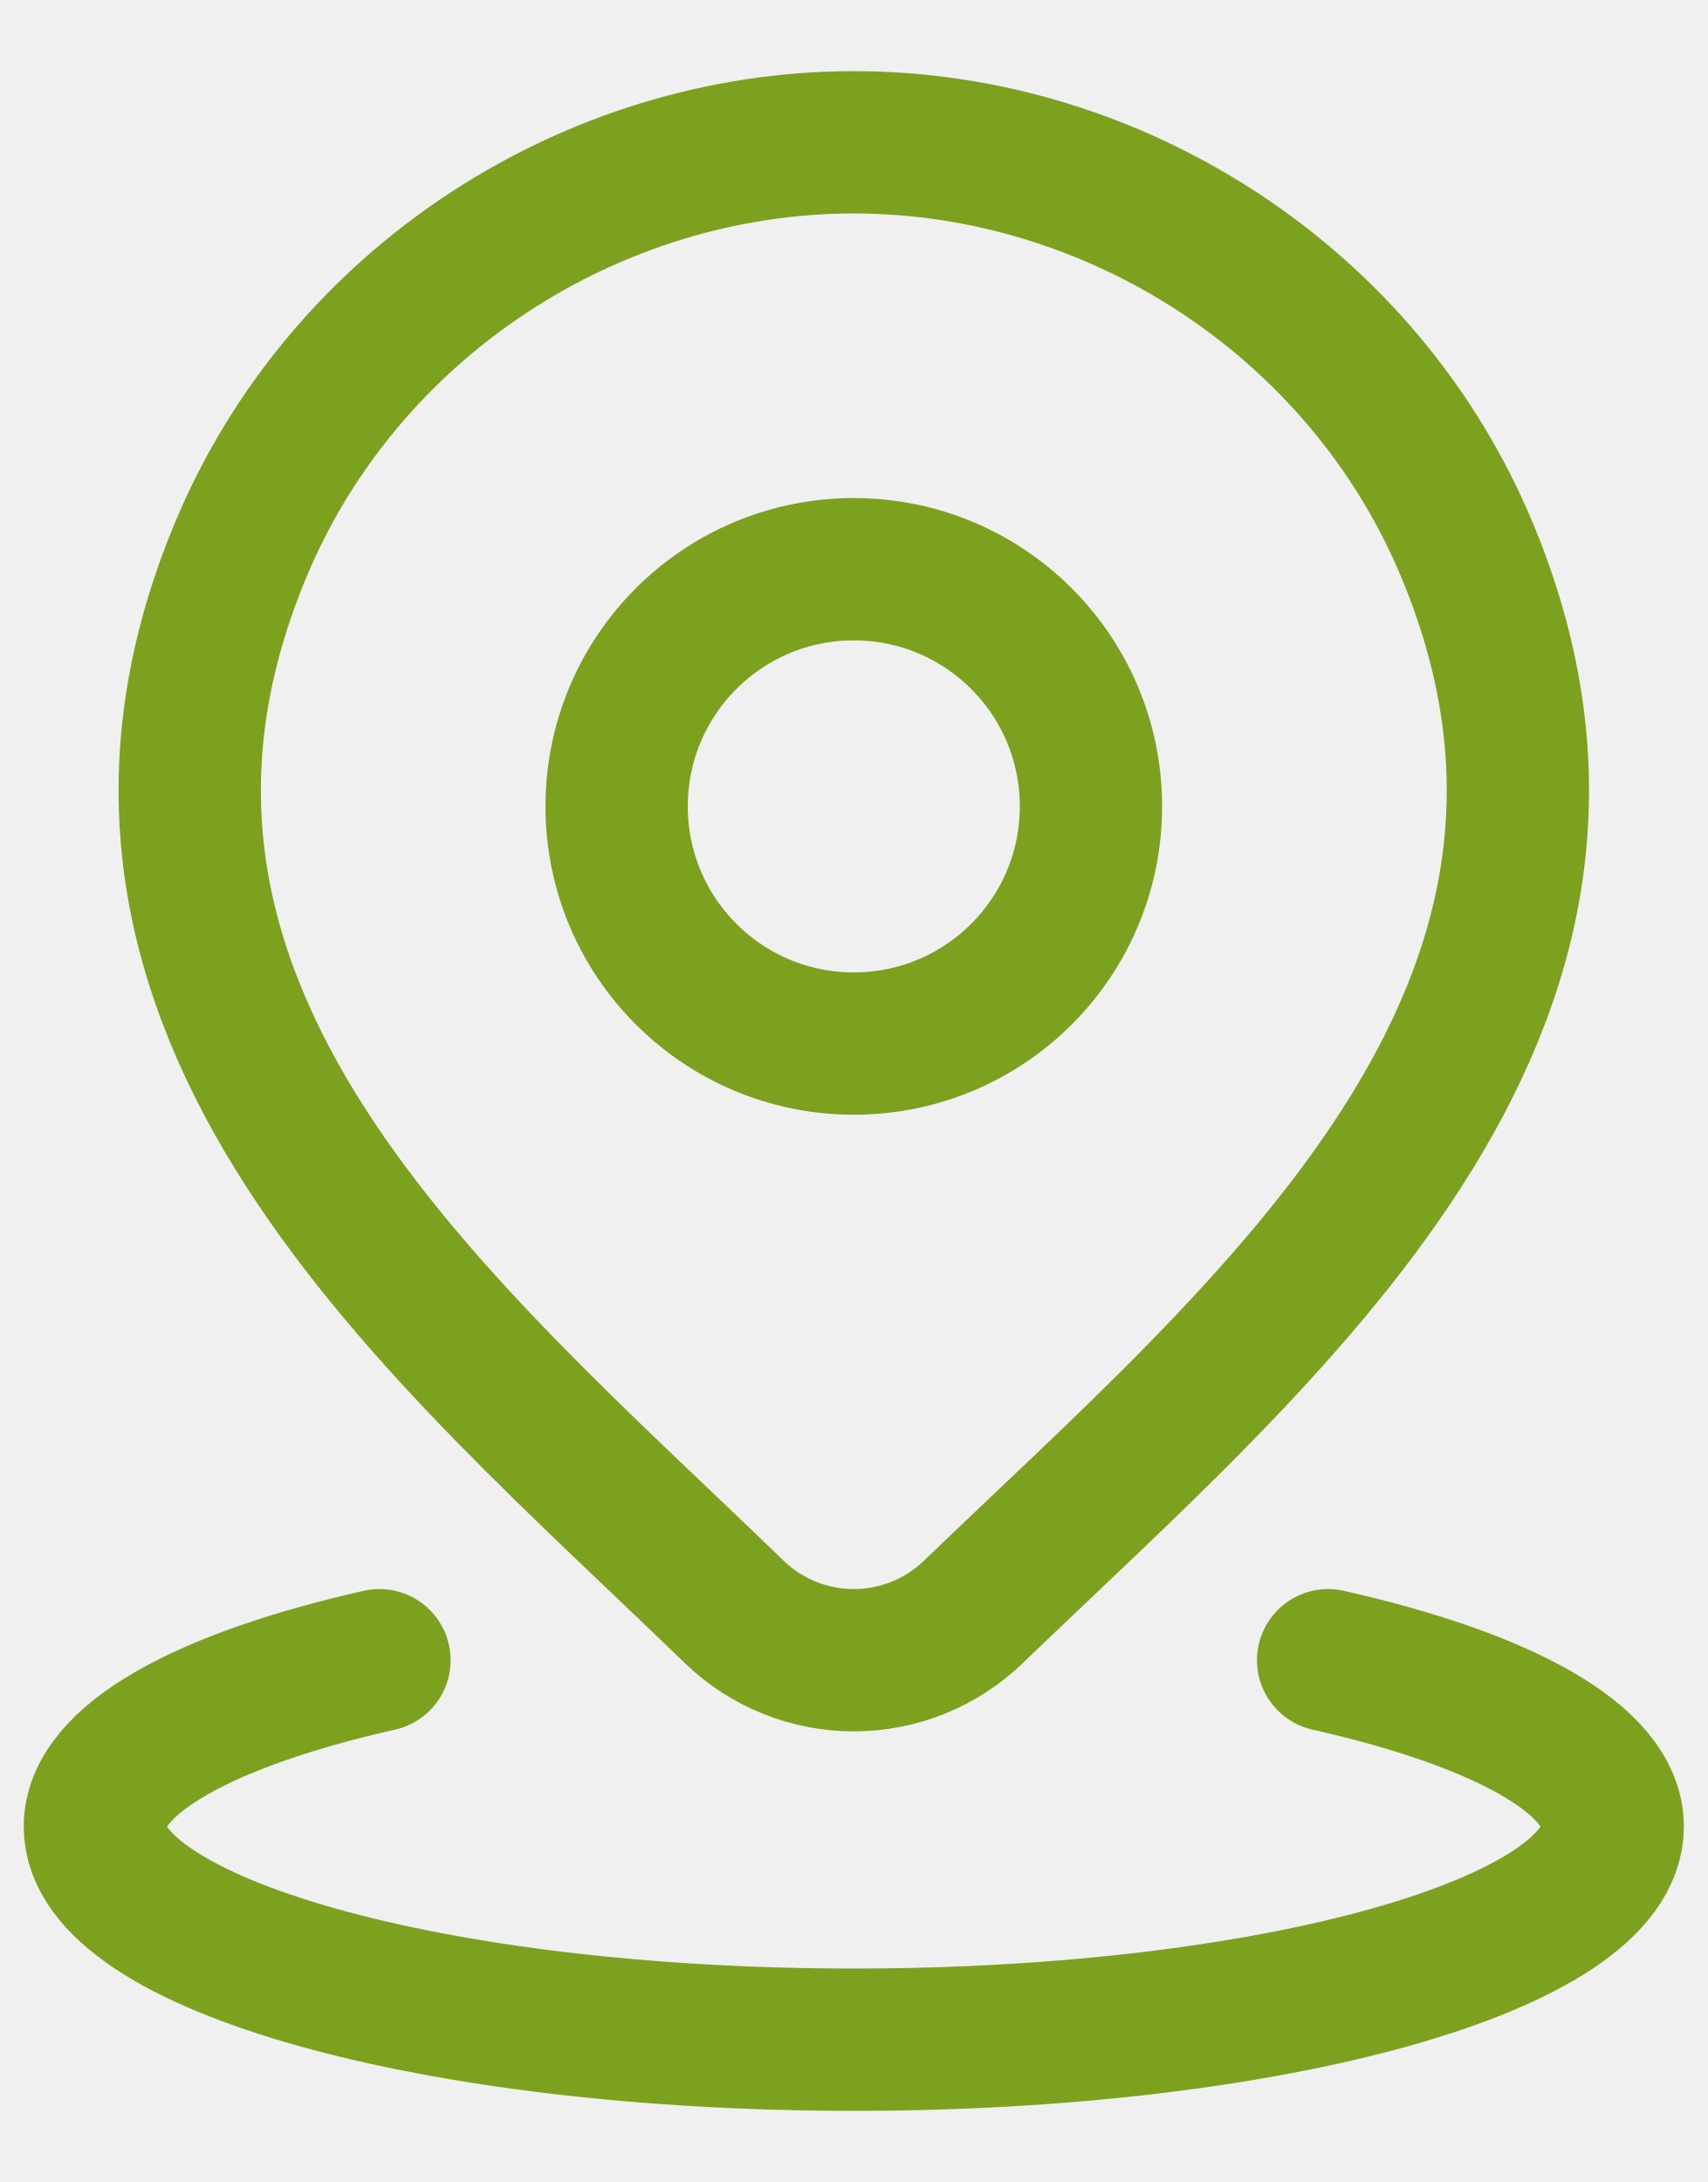
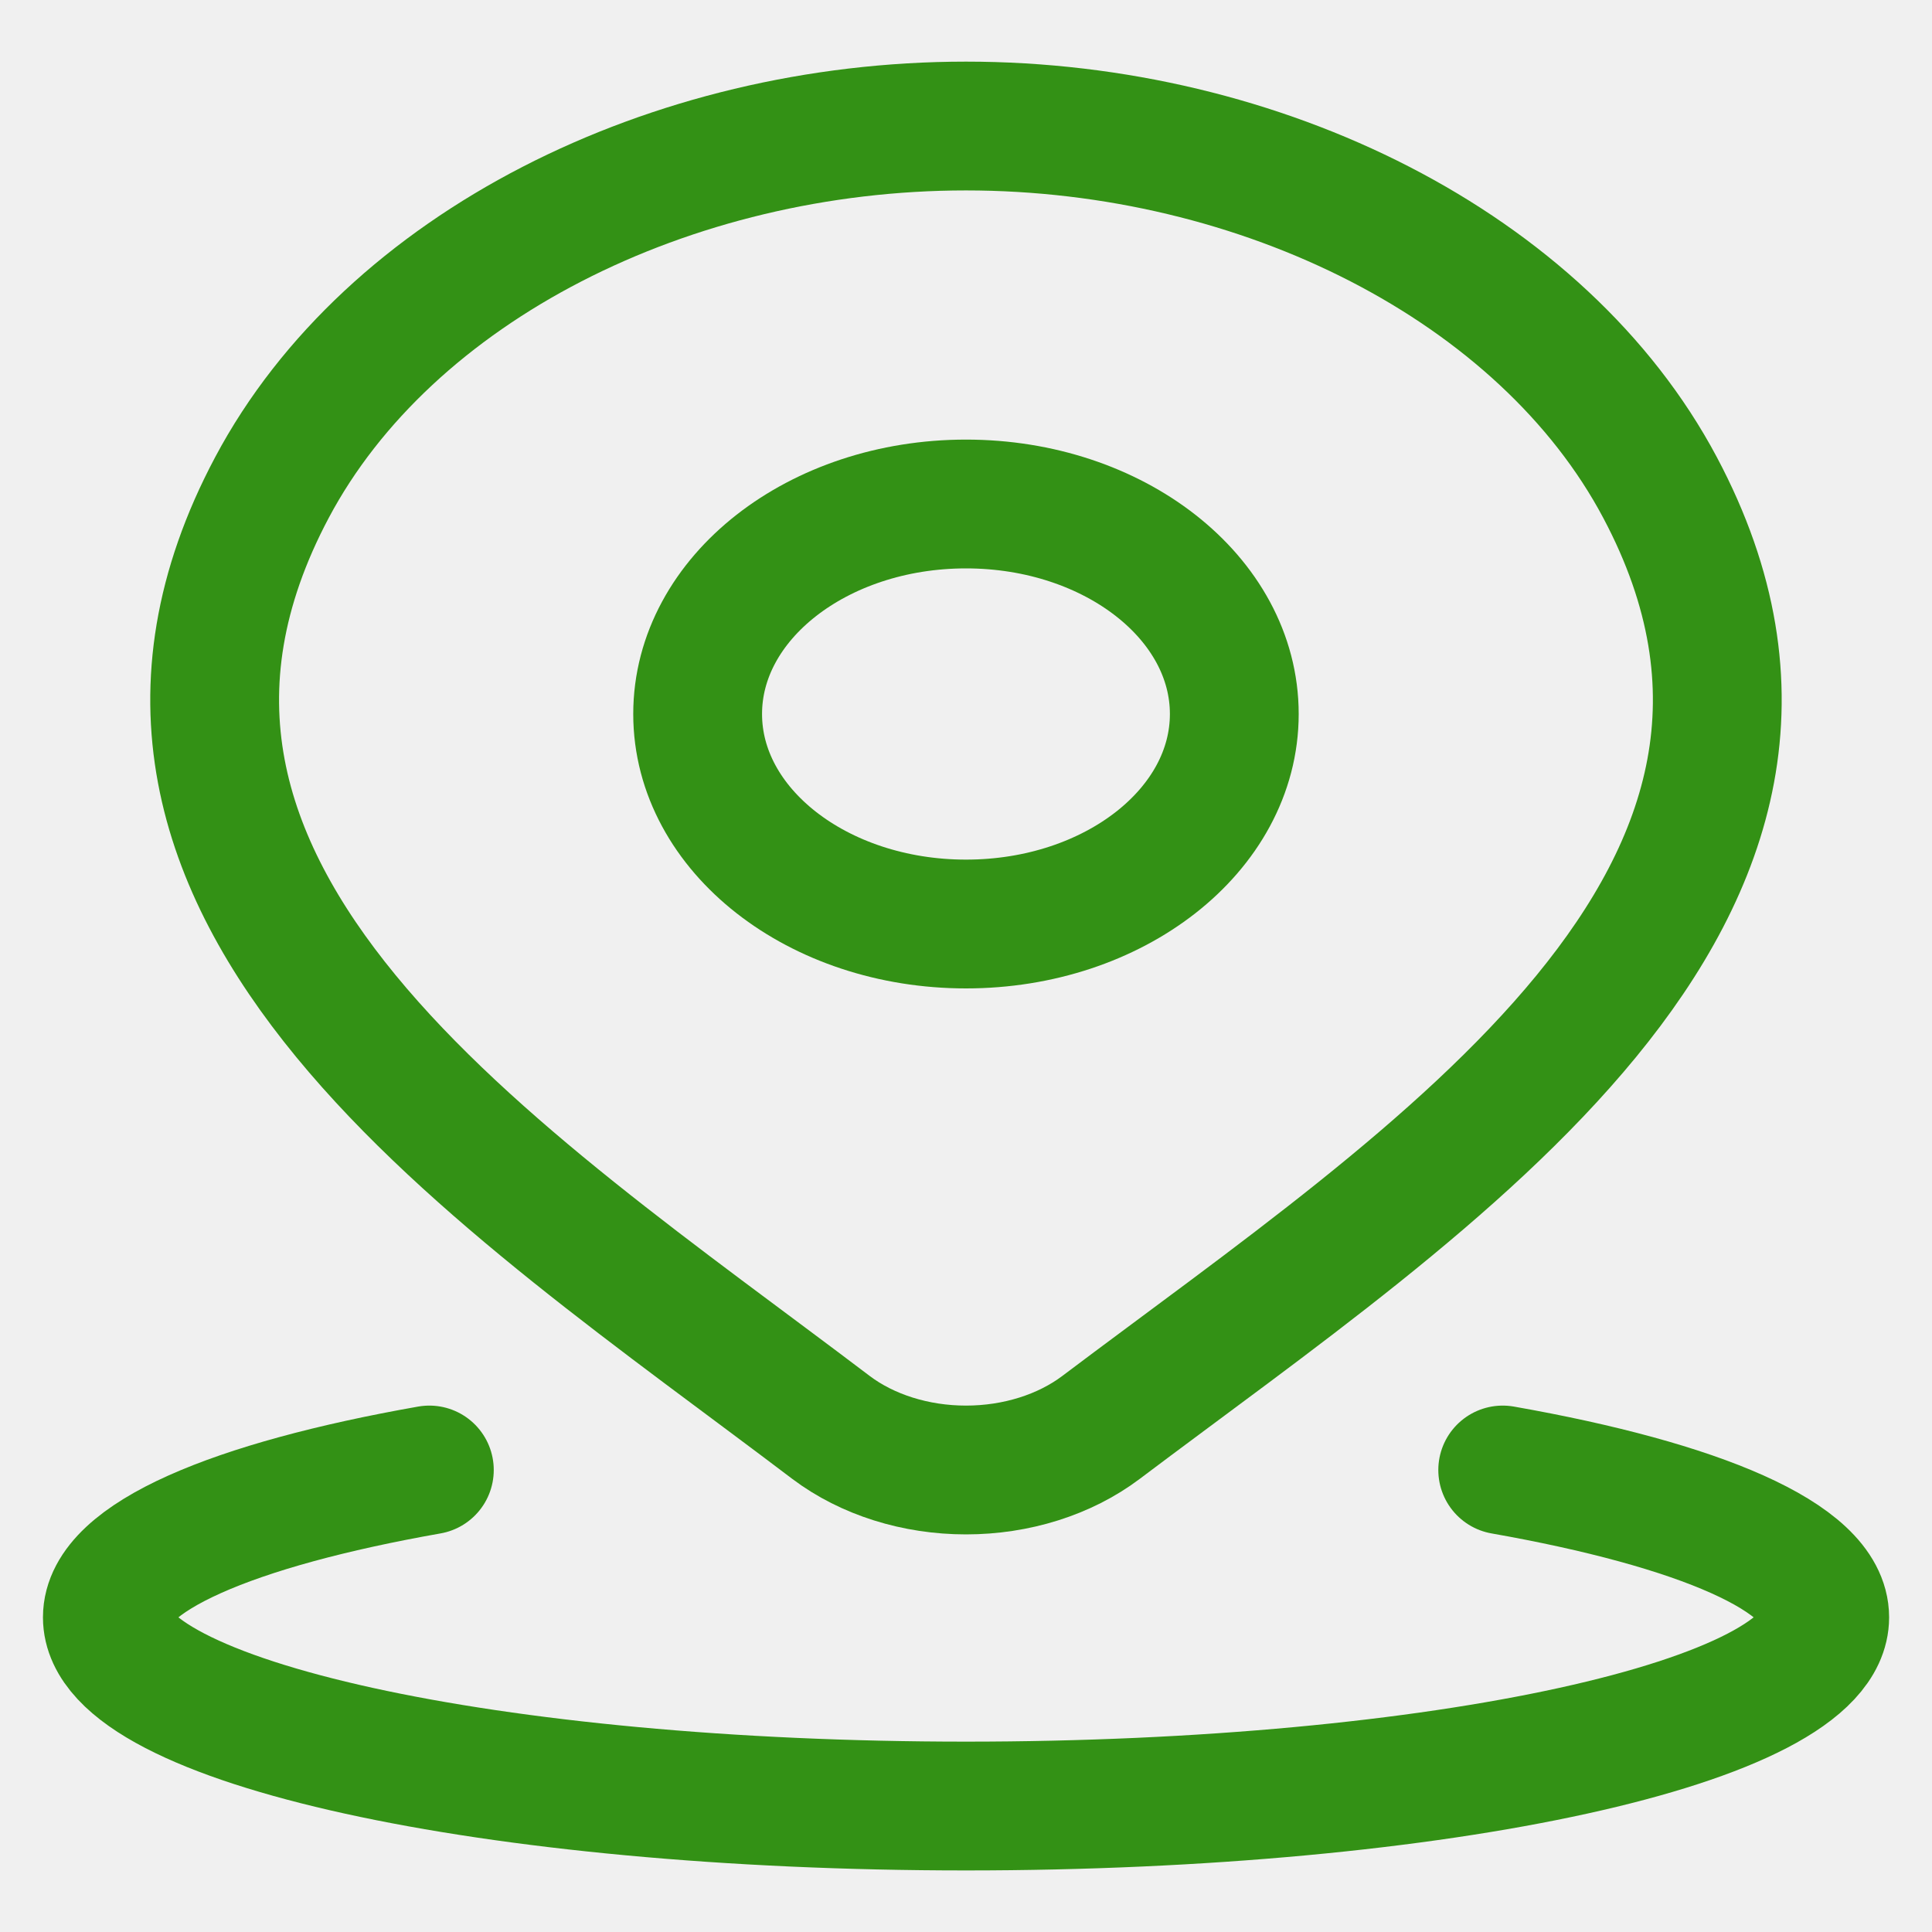
- <svg xmlns="http://www.w3.org/2000/svg" width="18" height="23" viewBox="0 0 18 23" fill="none">
-   <path d="M4 17.5C2.171 17.912 1 18.544 1 19.254C1 20.494 4.582 21.5 9 21.5C13.418 21.5 17 20.494 17 19.254C17 18.544 15.829 17.912 14 17.5" stroke="#7BA11F" stroke-width="1.5" stroke-linecap="round" />
-   <path d="M11.5 8.5C11.5 9.881 10.381 11 9 11C7.619 11 6.5 9.881 6.5 8.5C6.5 7.119 7.619 6 9 6C10.381 6 11.5 7.119 11.5 8.5Z" stroke="#7BA11F" stroke-width="1.5" />
-   <path d="M10.257 16.994C9.92 17.318 9.469 17.5 9 17.5C8.531 17.5 8.08 17.318 7.743 16.994C4.654 14.001 0.515 10.658 2.534 5.804C3.625 3.179 6.245 1.5 9 1.5C11.755 1.5 14.375 3.179 15.467 5.804C17.483 10.651 13.354 14.011 10.257 16.994Z" stroke="#7BA11F" stroke-width="1.5" />
+ <svg xmlns="http://www.w3.org/2000/svg" width="30" height="30" viewBox="0 0 30 30" fill="none">
+   <g clip-path="url(#clip0_98_8)">
+     <path d="M6.667 22.826C3.619 23.363 1.667 24.188 1.667 25.114C1.667 26.732 7.637 28.044 15 28.044C22.364 28.044 28.334 26.732 28.334 25.114C28.334 24.188 26.382 23.363 23.334 22.826" stroke="#339115" stroke-width="2" stroke-linecap="round" />
+     <path d="M19.166 11.087C19.166 12.888 17.301 14.348 15 14.348C12.698 14.348 10.833 12.888 10.833 11.087C10.833 9.286 12.698 7.826 15 7.826C17.301 7.826 19.166 9.286 19.166 11.087Z" stroke="#339115" stroke-width="2" />
+     <path d="M17.095 22.166C16.533 22.589 15.782 22.826 15 22.826C14.218 22.826 13.467 22.589 12.905 22.166C7.757 18.262 0.858 13.901 4.223 7.57C6.042 4.147 10.408 1.957 15 1.957C19.592 1.957 23.958 4.147 25.777 7.57C29.137 13.893 22.256 18.275 17.095 22.166Z" stroke="#339115" stroke-width="2" />
+   </g>
+   <defs>
+     <clipPath id="clip0_98_8">
+       <rect width="30" height="30" fill="white" />
+     </clipPath>
+   </defs>
</svg>
